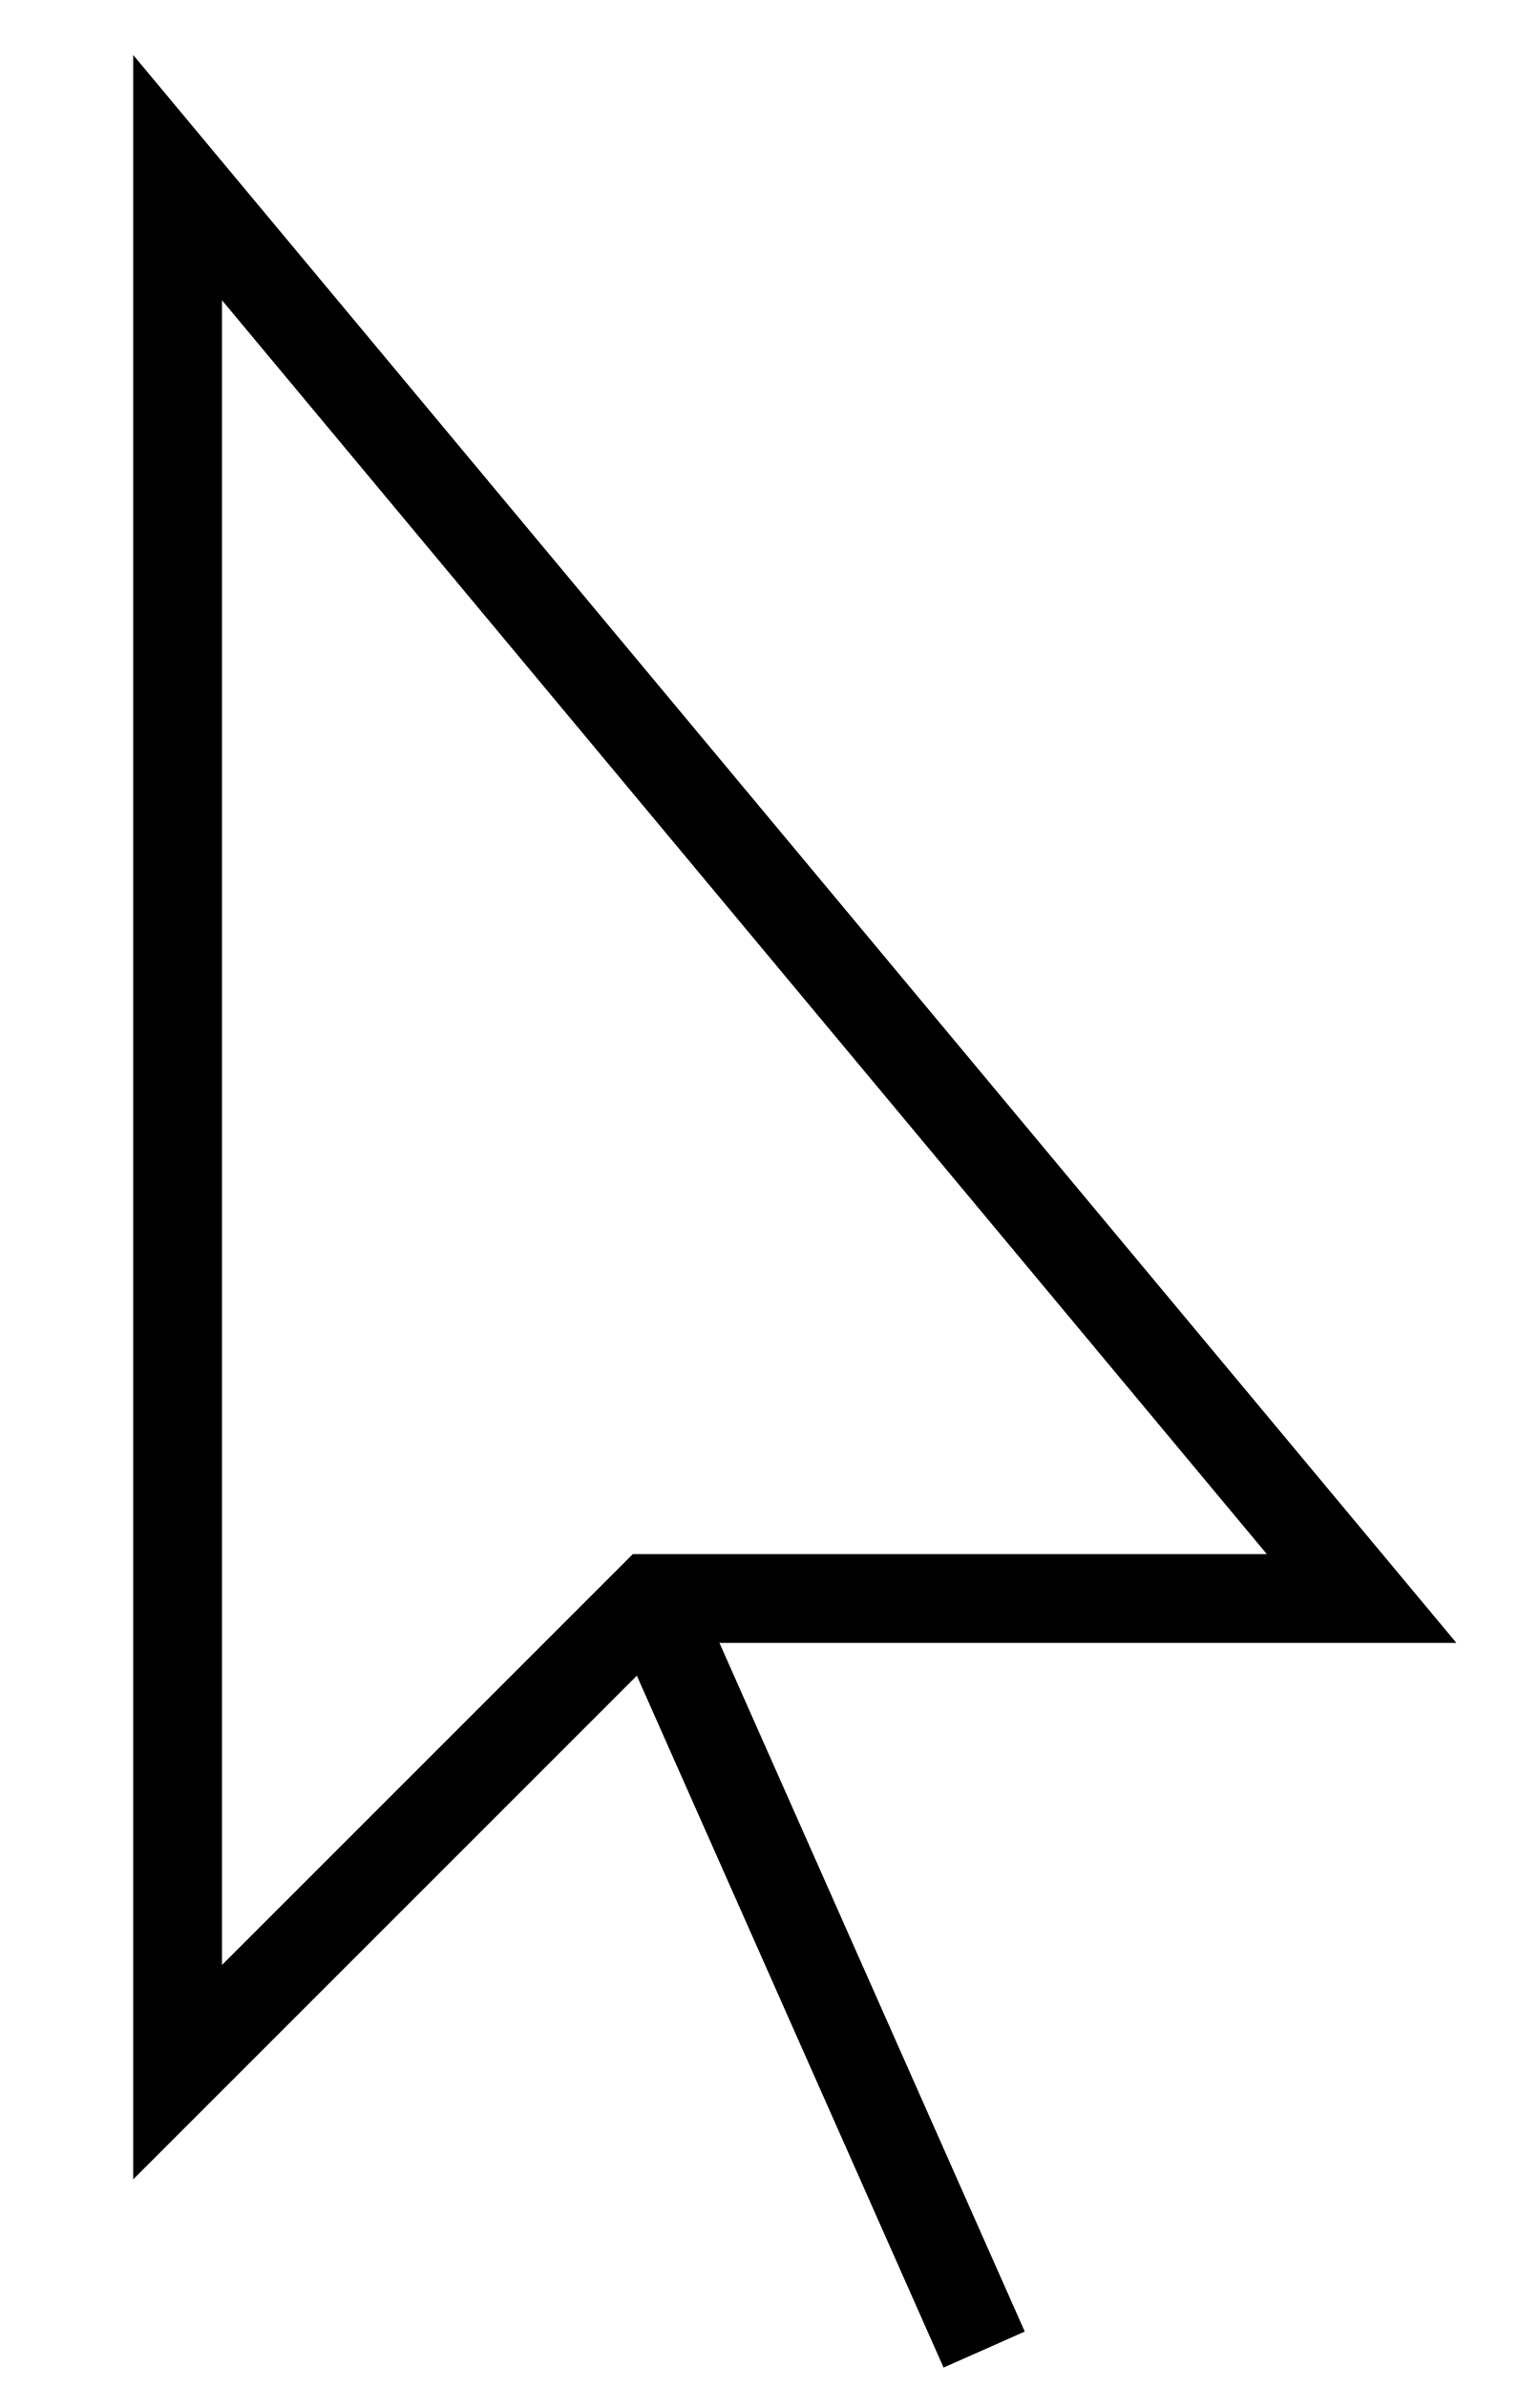
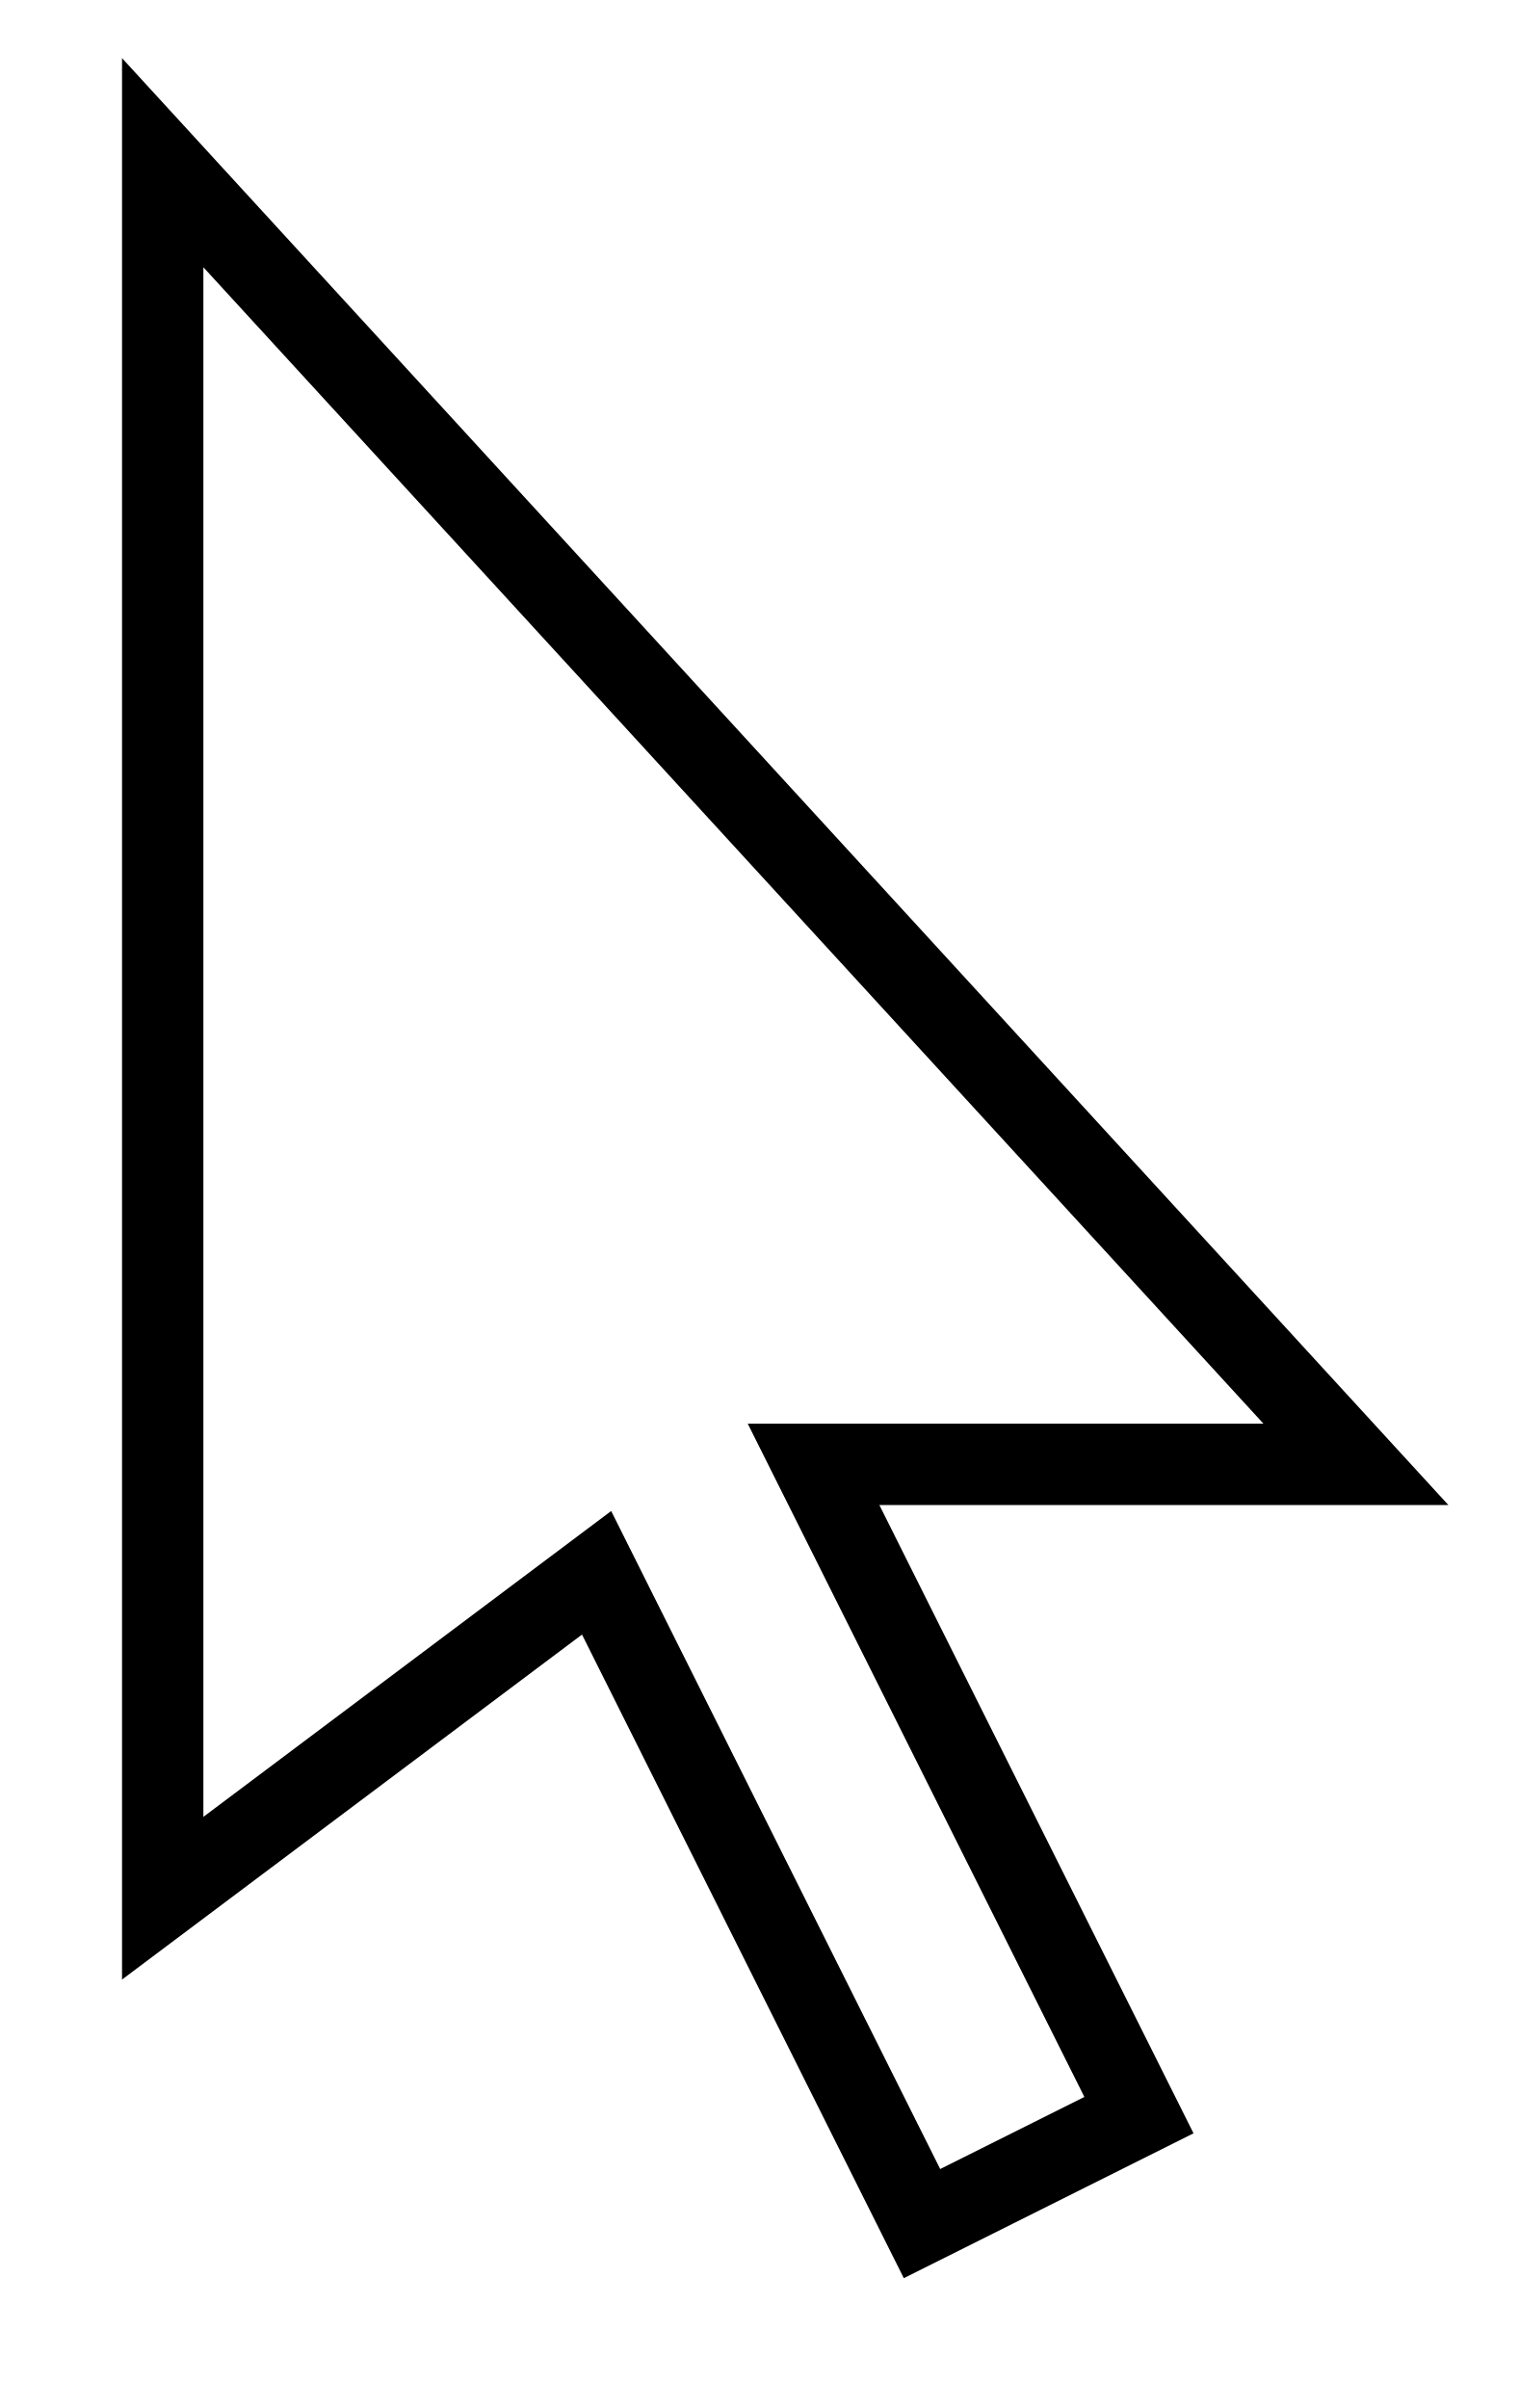
- <svg xmlns="http://www.w3.org/2000/svg" style="isolation:isolate" viewBox="1837.25 -1607.375 13 20.159" width="13pt" height="20.159pt">
+ <svg xmlns="http://www.w3.org/2000/svg" style="isolation:isolate" viewBox="-1 -0.5 14 22.2" width="14pt" height="22.2pt">
  <defs>
-     <clipPath id="_clipPath_I7ksLwIPt2Pcxk7ZXkFHm8jI0kMYxmzu">
-       <rect x="1837.25" y="-1607.375" width="13" height="20.159" />
+     <clipPath id="_clipPath_uemUpVue1K6Cr4wRexCdER8NWwrQq8Ox">
+       <rect x="-1" y="-0.5" width="14" height="22.2" />
    </clipPath>
  </defs>
-   <g clip-path="url(#_clipPath_I7ksLwIPt2Pcxk7ZXkFHm8jI0kMYxmzu)">
-     <line x1="1842.75" y1="-1593.875" x2="1845.41" y2="-1587.875" vector-effect="non-scaling-stroke" stroke-width="1" stroke="rgb(0,0,0)" stroke-linejoin="miter" stroke-linecap="square" stroke-miterlimit="3" />
-     <path d=" M 1838.75 -1605.875 L 1838.75 -1589.875 L 1842.75 -1593.875 L 1848.75 -1593.875 L 1838.75 -1605.875 Z " fill="rgb(255,255,255)" vector-effect="non-scaling-stroke" stroke-width="1" stroke="rgb(0,0,0)" stroke-linejoin="miter" stroke-linecap="square" stroke-miterlimit="3" />
+   <g clip-path="url(#_clipPath_uemUpVue1K6Cr4wRexCdER8NWwrQq8Ox)">
+     <g>
+       <rect x="0" y="-0.3" width="13" height="22" transform="matrix(1,0,0,1,0,0)" fill="none" />
+       <path d=" M 0.5 1 L 0.5 17 L 4.5 14 L 7.5 20 L 9.5 19 L 6.5 13 L 11.5 13 L 0.5 1 Z " fill="rgb(255,255,255)" vector-effect="non-scaling-stroke" stroke-width="1" stroke="rgb(0,0,0)" stroke-linejoin="miter" stroke-linecap="square" stroke-miterlimit="3" />
+     </g>
  </g>
</svg>
